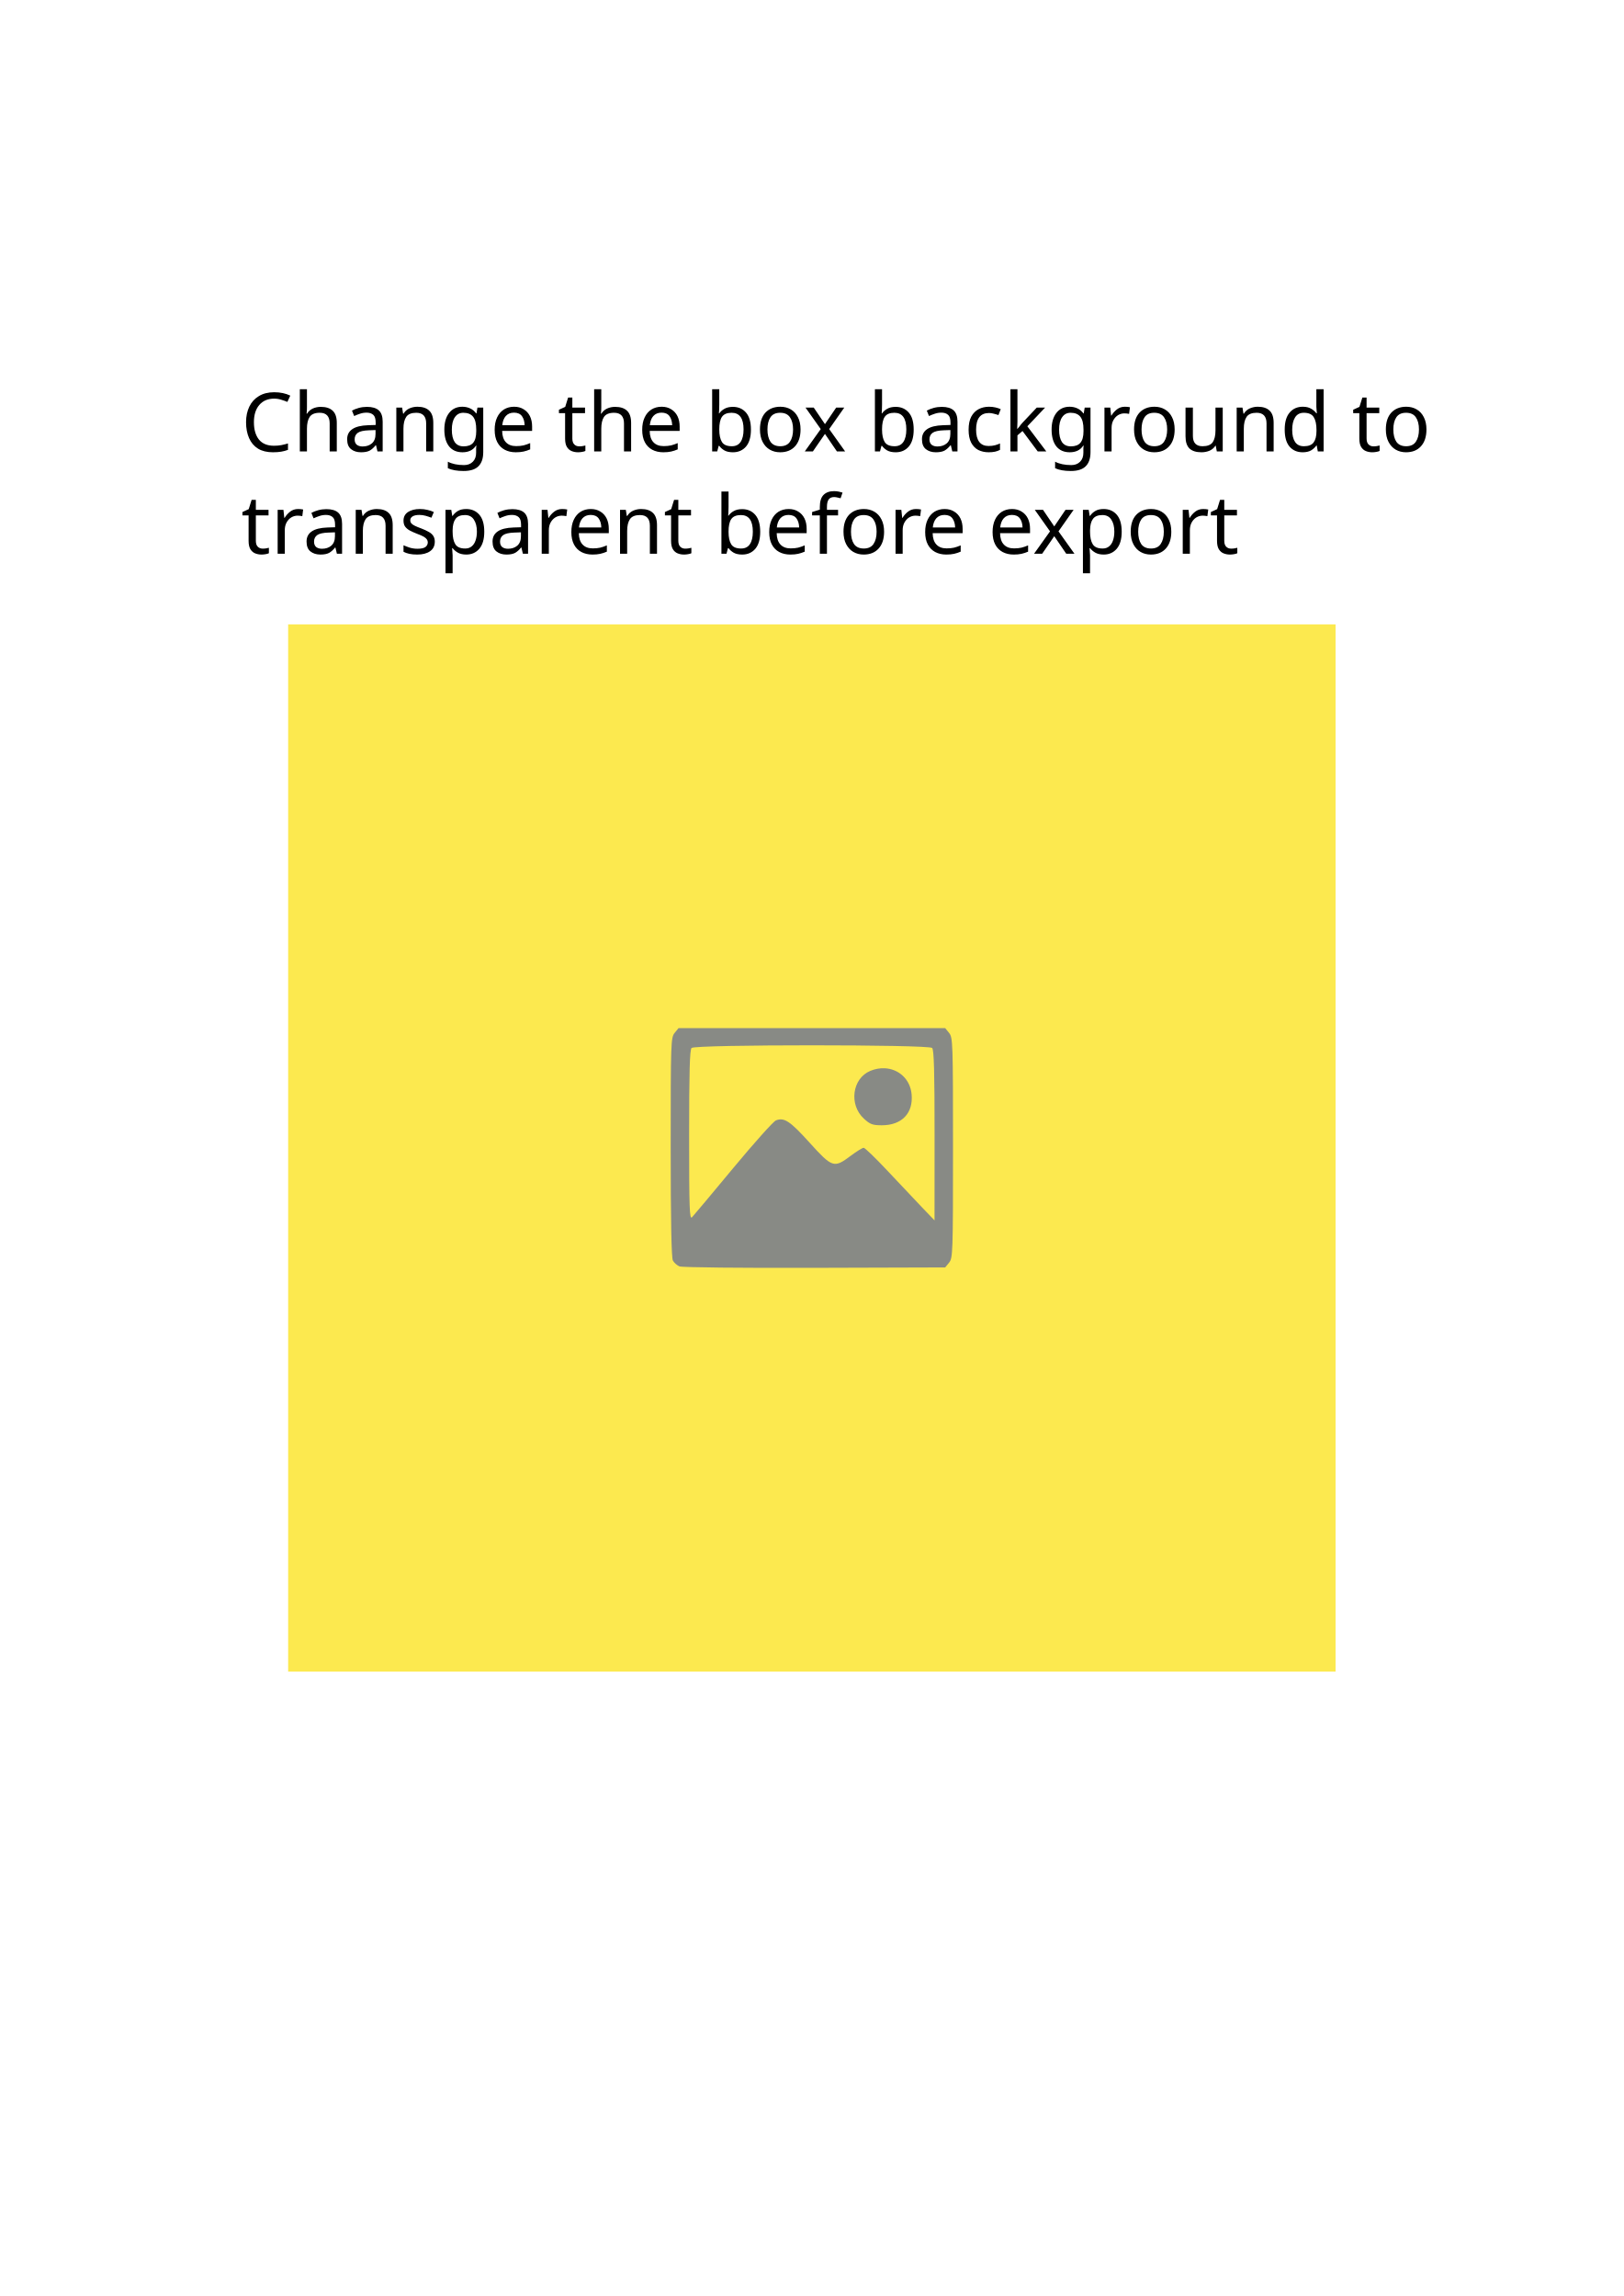
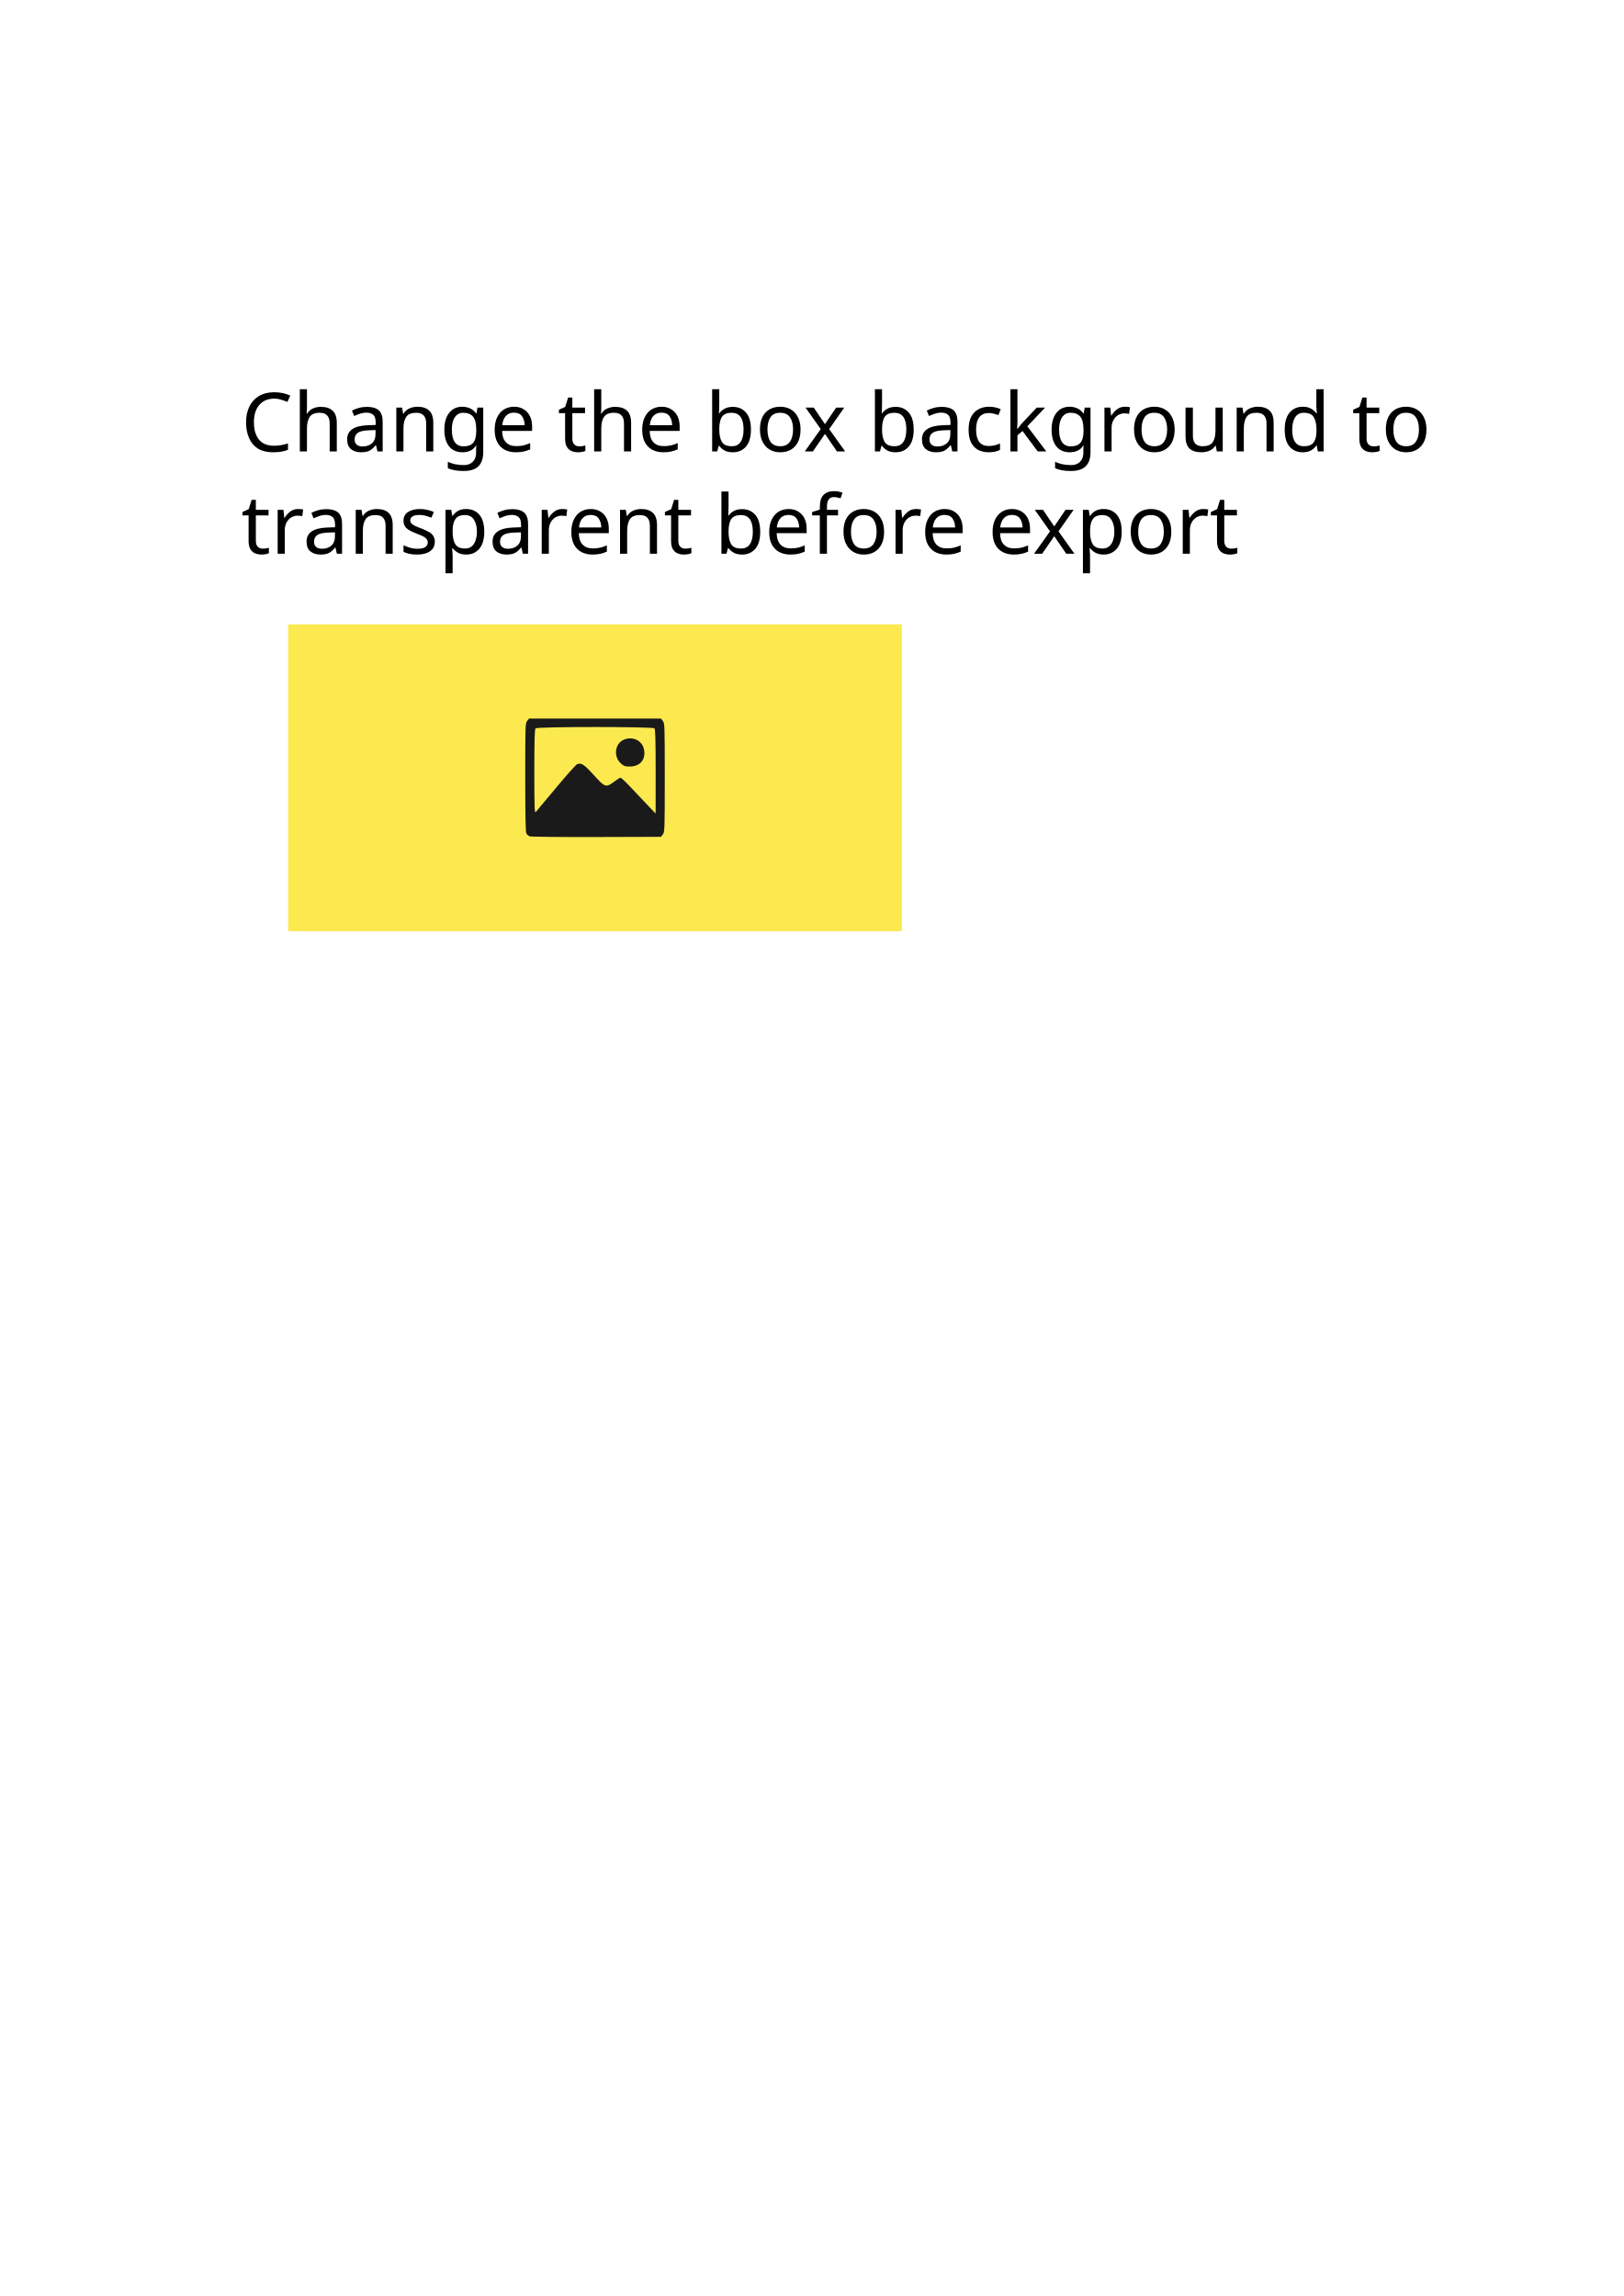
- <svg xmlns="http://www.w3.org/2000/svg" width="210mm" height="297mm" viewBox="0 0 210 297" version="1.1" id="svg8">
+ <svg xmlns="http://www.w3.org/2000/svg" id="svg8" version="1.1" viewBox="0 0 210 297" height="297mm" width="210mm">
  <defs id="defs2" />
  <g id="layer1">
-     <rect style="fill:#fce94f;stroke:none;stroke-width:1" id="rect853" width="135.467" height="135.467" x="37.267" y="80.767" ry="0" />
-     <path id="path847" style="fill:#888a85;stroke-width:0.265" d="m 87.756,132.993 -0.506,0.625 c -0.484,0.598 -0.506,1.236 -0.506,14.768 0,9.501 0.093,14.317 0.282,14.67 0.155,0.29 0.542,0.632 0.86,0.762 0.322,0.132 8.048,0.213 17.469,0.183 l 16.89,-0.052 0.506,-0.625 c 0.484,-0.598 0.505,-1.239 0.505,-14.853 0,-13.615 -0.021,-14.256 -0.505,-14.853 l -0.506,-0.625 H 105 Z m 17.245,2.223 c 7.664,0 15.329,0.114 15.558,0.344 0.237,0.237 0.317,3.108 0.313,11.311 l -0.005,10.994 -1.649,-1.72 c -0.907,-0.946 -2.902,-3.06 -4.434,-4.696 -1.532,-1.637 -2.919,-2.976 -3.083,-2.976 -0.163,0 -0.93,0.476 -1.705,1.058 -2.123,1.595 -2.36,1.519 -5.275,-1.706 -2.546,-2.817 -3.297,-3.315 -4.366,-2.896 -0.332,0.13 -2.826,2.915 -5.542,6.189 h 3.46e-4 c -2.716,3.274 -5.107,6.128 -5.313,6.341 -0.323,0.334 -0.374,-1.125 -0.374,-10.597 0,-8.19 0.081,-11.065 0.317,-11.302 0.229,-0.229 7.894,-0.344 15.558,-0.344 z m 9.418,2.969 c -0.6,-0.028 -1.234,0.078 -1.865,0.342 -2.336,0.976 -2.789,4.369 -0.824,6.174 0.809,0.743 1.125,0.86 2.329,0.859 2.582,-0.002 4.077,-1.566 3.842,-4.02 -0.189,-1.964 -1.682,-3.27 -3.482,-3.355 z" />
-     <text xml:space="preserve" style="font-style:normal;font-weight:normal;font-size:10.583px;line-height:1.25;font-family:sans-serif;fill:#000000;fill-opacity:1;stroke:none;stroke-width:0.265" x="31.183" y="58.397" id="text857">
-       <tspan id="tspan855" x="31.183" y="58.397" style="stroke-width:0.265">Change the box background to </tspan>
-       <tspan x="31.183" y="71.626" style="stroke-width:0.265" id="tspan859">transparent before export</tspan>
+     <rect ry="0" y="80.767" x="37.267" height="39.688" width="79.375" id="rect853" style="fill:#fce94f;stroke:none;stroke-width:0.414" />
+     <path d="m 68.431,92.946 -0.25,0.309 c -0.239,0.295 -0.25,0.611 -0.25,7.299 0,4.696 0.046,7.076 0.139,7.251 0.077,0.143 0.268,0.313 0.425,0.377 0.159,0.065 3.978,0.105 8.634,0.091 l 8.348,-0.026 0.25,-0.309 c 0.239,-0.295 0.25,-0.612 0.25,-7.341 0,-6.729 -0.011,-7.046 -0.25,-7.341 l -0.25,-0.309 h -8.523 z m 8.523,1.098 c 3.788,0 7.576,0.057 7.689,0.17 0.117,0.117 0.156,1.536 0.155,5.59 l -0.003,5.433 -0.815,-0.85 c -0.448,-0.468 -1.434,-1.512 -2.192,-2.321 -0.757,-0.809 -1.443,-1.471 -1.523,-1.471 -0.081,0 -0.46,0.235 -0.843,0.523 -1.049,0.788 -1.166,0.751 -2.607,-0.843 -1.258,-1.392 -1.63,-1.638 -2.158,-1.431 -0.164,0.064 -1.397,1.441 -2.739,3.059 h 1.71e-4 c -1.343,1.618 -2.524,3.028 -2.626,3.134 -0.159,0.165 -0.185,-0.556 -0.185,-5.237 0,-4.048 0.04,-5.469 0.157,-5.586 0.113,-0.113 3.901,-0.17 7.689,-0.17 z m 4.654,1.468 c -0.297,-0.014 -0.61,0.039 -0.922,0.169 -1.154,0.482 -1.378,2.159 -0.407,3.051 0.4,0.367 0.556,0.425 1.151,0.424 1.276,-9.89e-4 2.015,-0.774 1.899,-1.987 -0.093,-0.971 -0.831,-1.616 -1.721,-1.658 z" style="fill:#1a1a1a;stroke-width:0.131" id="path847" />
+     <text id="text857" y="58.397" x="31.183" style="font-style:normal;font-weight:normal;font-size:10.583px;line-height:1.25;font-family:sans-serif;fill:#000000;fill-opacity:1;stroke:none;stroke-width:0.265" xml:space="preserve">
+       <tspan style="stroke-width:0.265" y="58.397" x="31.183" id="tspan855">Change the box background to </tspan>
+       <tspan id="tspan859" style="stroke-width:0.265" y="71.626" x="31.183">transparent before export</tspan>
    </text>
  </g>
</svg>
